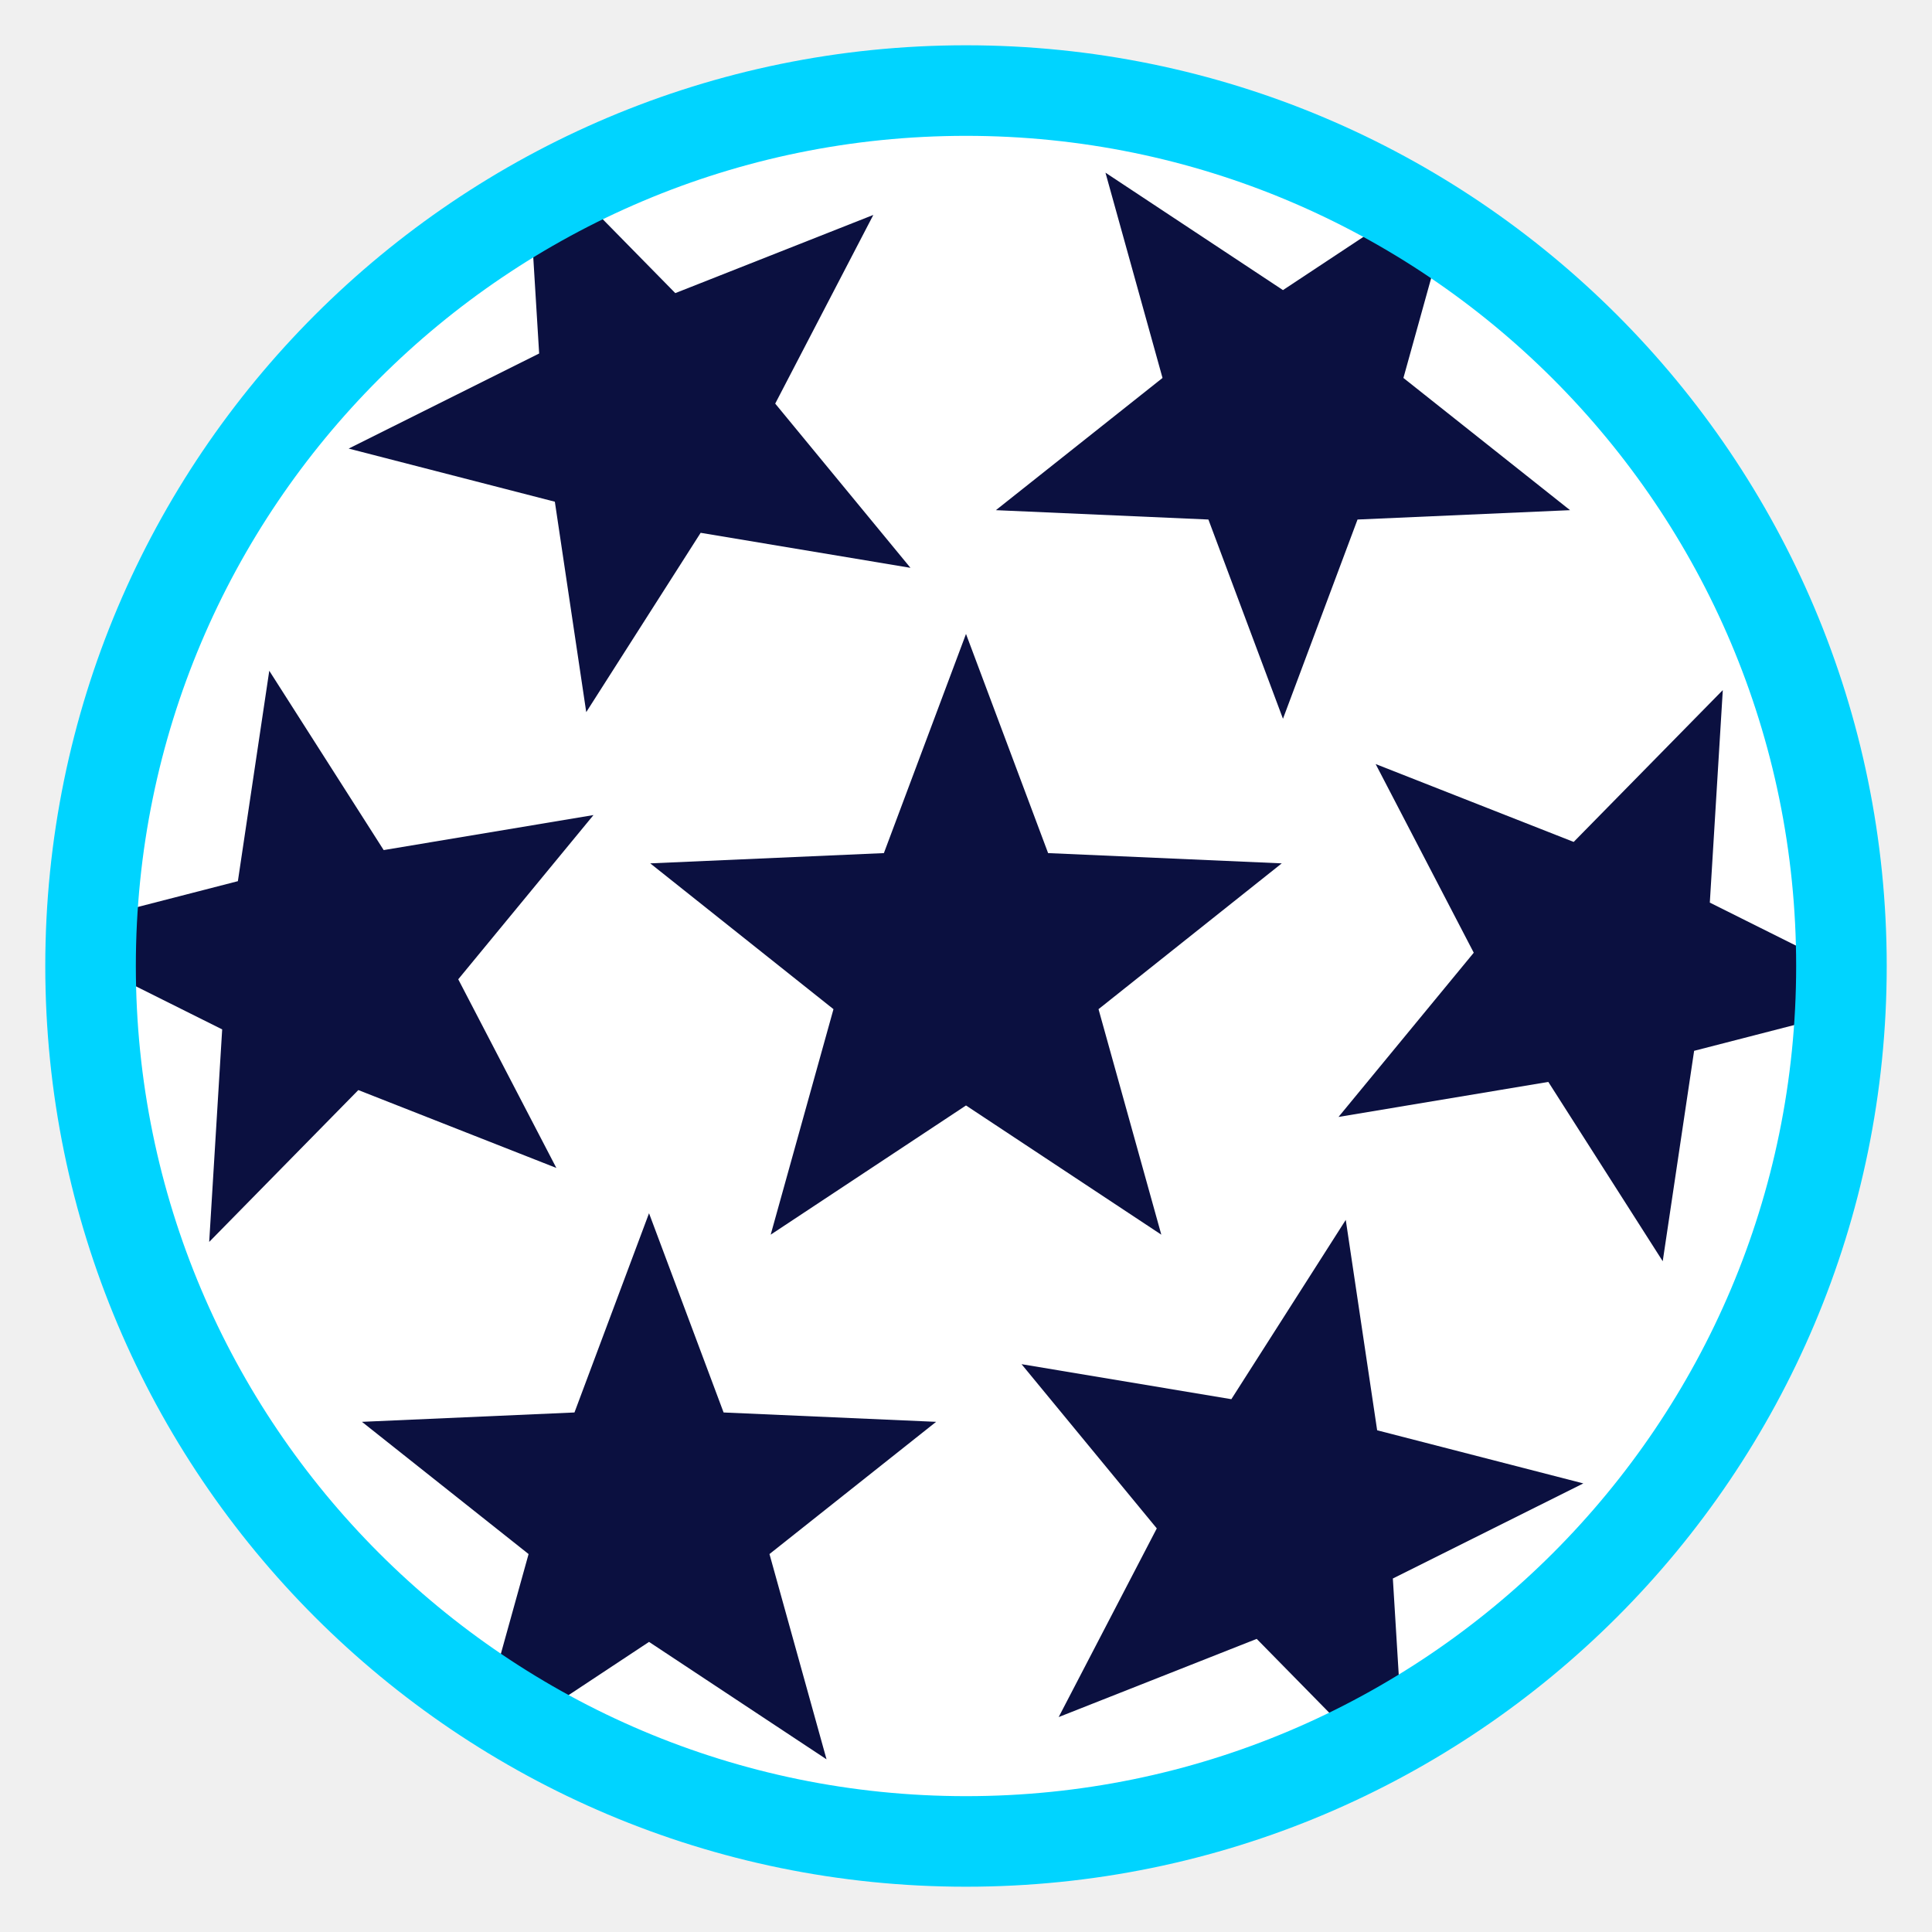
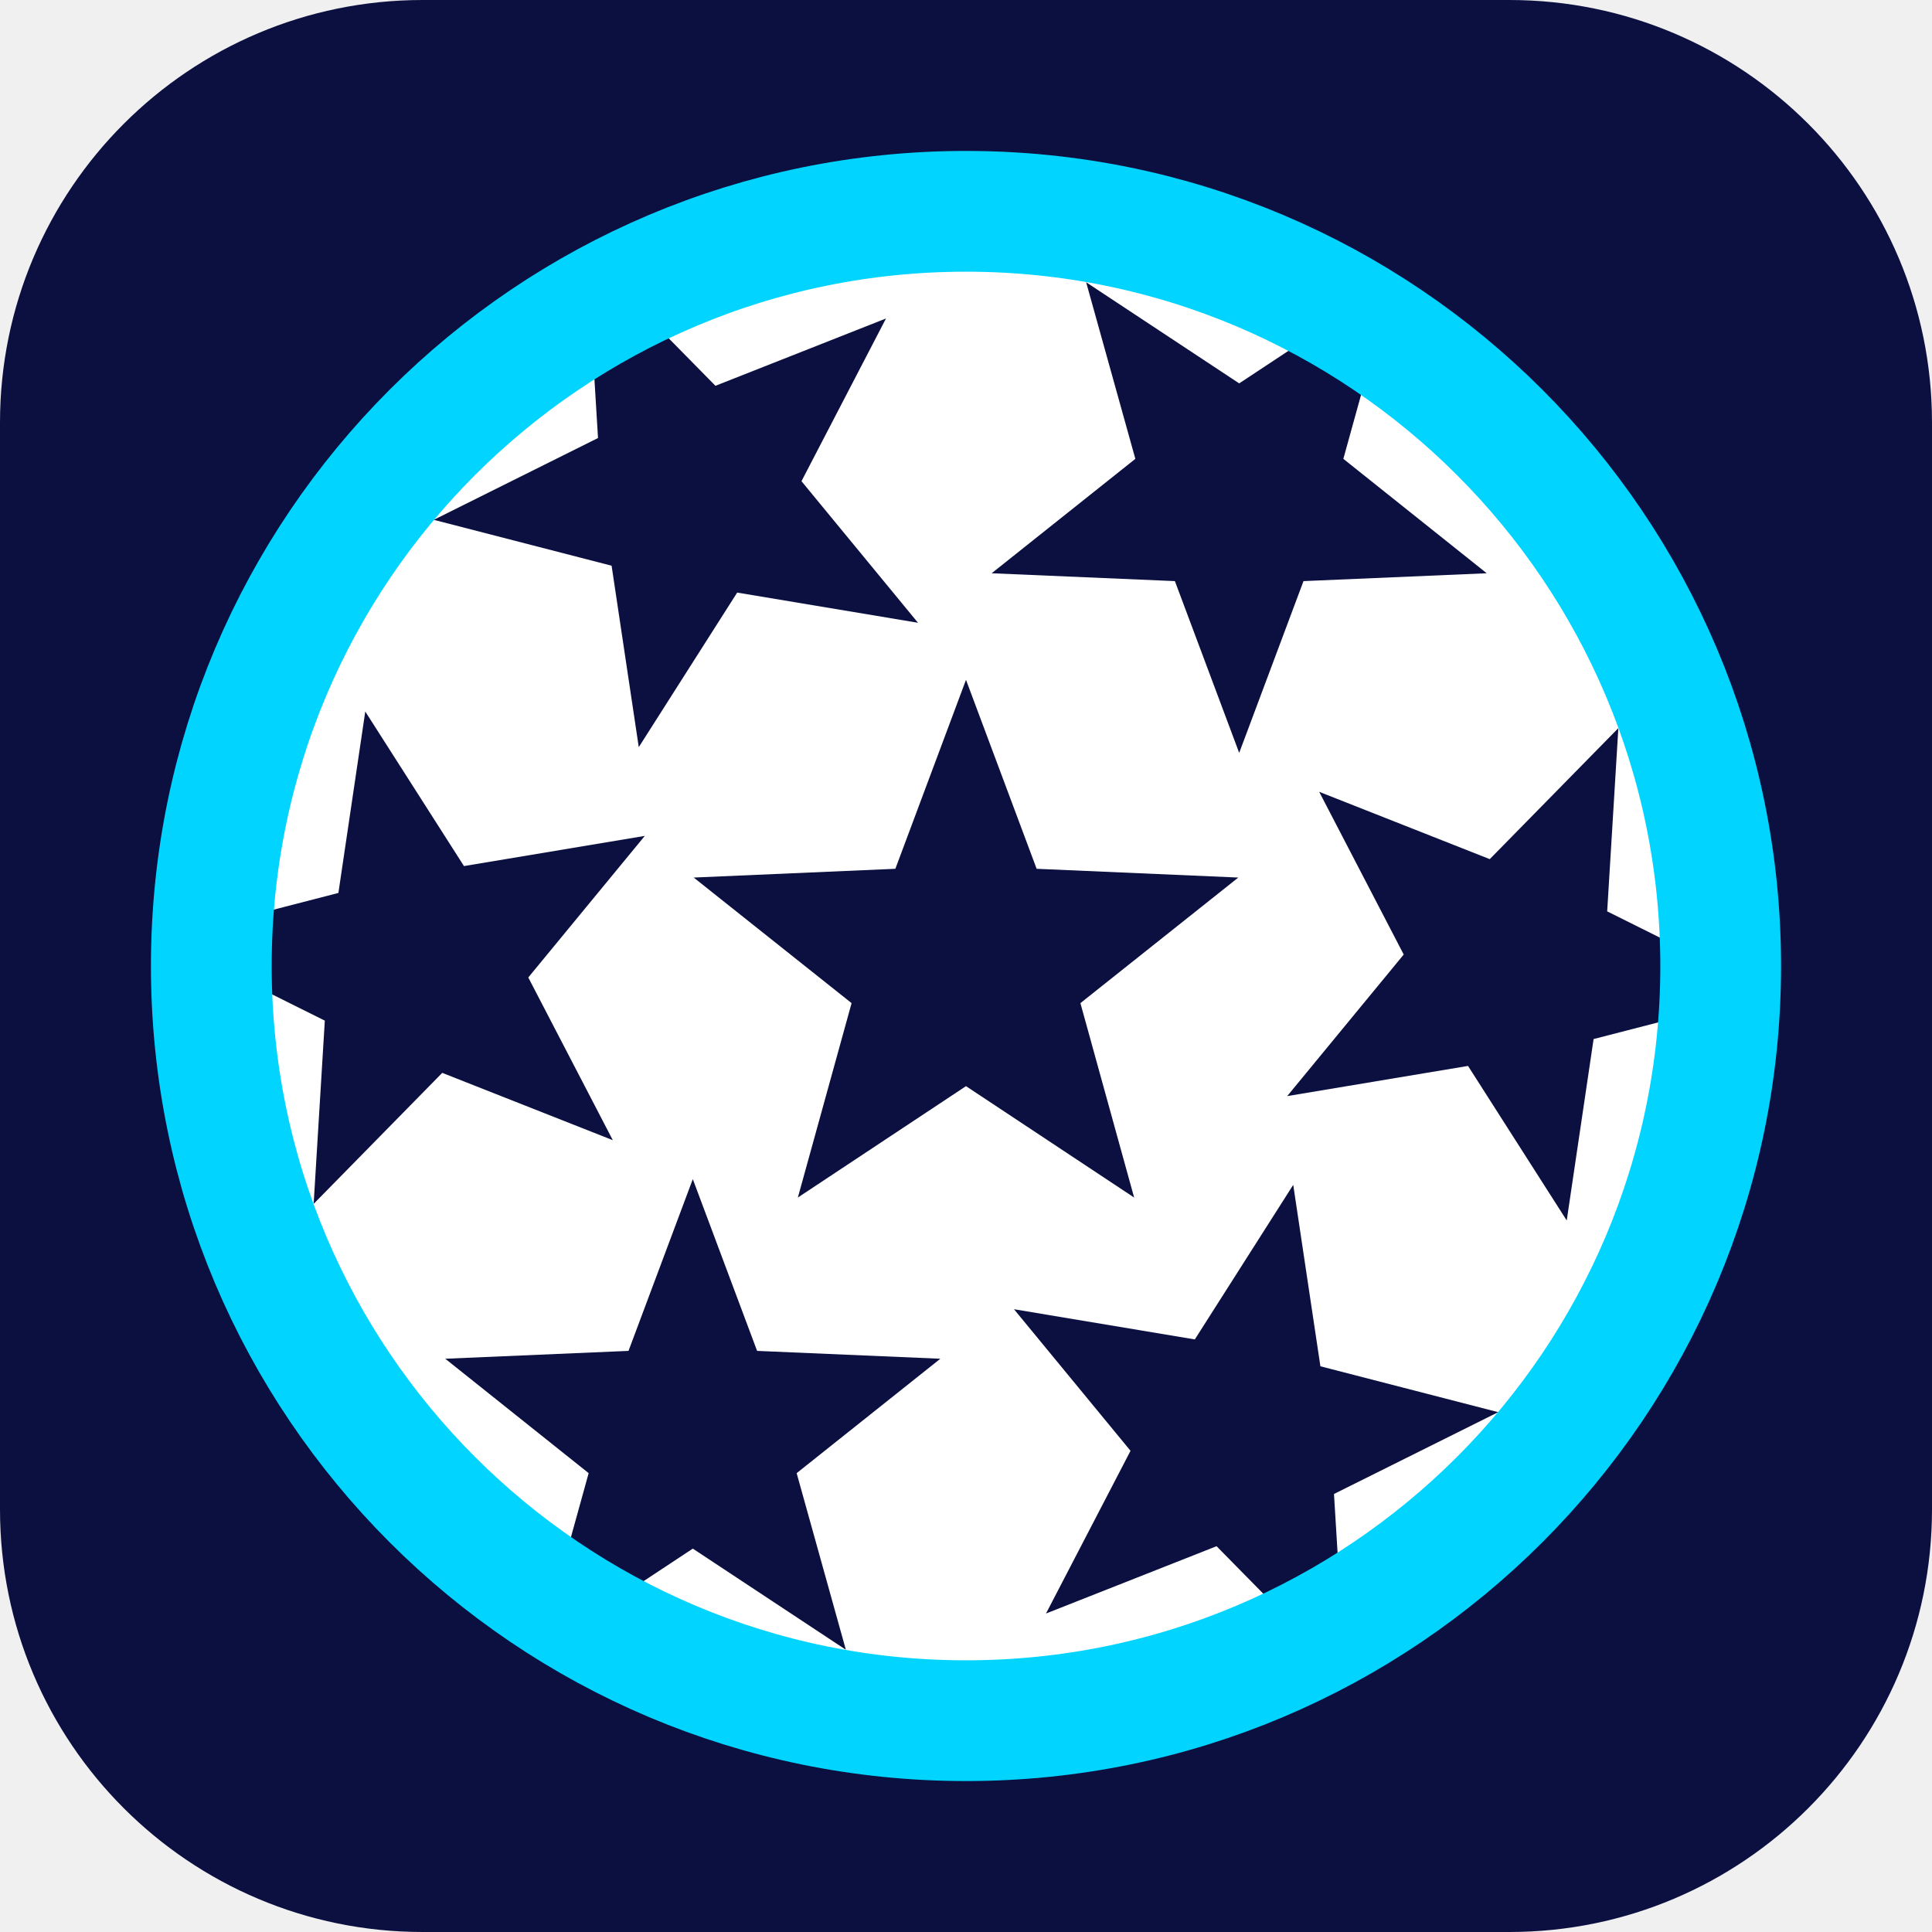
- <svg xmlns="http://www.w3.org/2000/svg" viewBox="0 0 64 64" role="img" aria-label="4231">
+ <svg xmlns="http://www.w3.org/2000/svg" viewBox="0 0 64 64">
+   <rect width="64" height="64" rx="14" fill="#0b1040" />
  <defs>
    <clipPath id="ball">
-       <circle cx="32" cy="32" r="29" />
+       <circle cx="32" cy="32" r="25" />
    </clipPath>
  </defs>
-   <circle cx="32" cy="32" r="29" fill="#ffffff" />
+   <circle cx="32" cy="32" r="25" fill="#ffffff" />
  <g clip-path="url(#ball)" fill="#0b1040">
-     <path d="M32.00,21.00 L34.72,28.26 L42.46,28.60 L36.39,33.43 L38.47,40.90 L32.00,36.62 L25.53,40.90 L27.61,33.43 L21.54,28.60 L29.28,28.26Z M48.38,5.72 L46.49,12.52 L52.01,16.90 L44.97,17.21 L42.50,23.81 L40.03,17.21 L32.99,16.90 L38.51,12.52 L36.62,5.72 L42.50,9.61Z M62.95,33.05 L56.12,34.81 L55.08,41.78 L51.29,35.84 L44.34,37.00 L48.82,31.56 L45.57,25.31 L52.13,27.89 L57.07,22.86 L56.64,29.90Z M46.57,59.32 L41.63,54.29 L35.07,56.88 L38.32,50.63 L33.84,45.19 L40.79,46.35 L44.58,40.41 L45.62,47.38 L52.45,49.14 L46.14,52.29Z M15.62,58.28 L17.51,51.48 L11.99,47.10 L19.03,46.79 L21.50,40.19 L23.97,46.79 L31.01,47.10 L25.49,51.48 L27.38,58.28 L21.50,54.39Z M1.05,30.95 L7.88,29.19 L8.92,22.22 L12.71,28.16 L19.66,27.00 L15.18,32.44 L18.43,38.69 L11.87,36.11 L6.93,41.14 L7.36,34.10Z M17.43,4.68 L22.37,9.71 L28.93,7.12 L25.68,13.37 L30.16,18.81 L23.21,17.65 L19.42,23.59 L18.38,16.62 L11.55,14.86 L17.86,11.71Z" />
+     <path d="M32.00,22.52 L34.34,28.78 L41.02,29.07 L35.79,33.23 L37.57,39.67 L32.00,35.98 L26.43,39.67 L28.21,33.23 L22.98,29.07 L29.66,28.78Z M46.12,9.35 L44.50,15.20 L49.25,18.99 L43.18,19.25 L41.05,24.94 L38.92,19.25 L32.85,18.99 L37.61,15.20 L35.98,9.35 L41.05,12.70Z M58.68,32.90 L52.79,34.42 L51.90,40.43 L48.63,35.31 L42.64,36.31 L46.50,31.62 L43.70,26.23 L49.35,28.46 L53.61,24.12 L53.24,30.19Z M44.56,55.55 L40.30,51.22 L34.65,53.45 L37.45,48.06 L33.59,43.37 L39.58,44.37 L42.84,39.25 L43.74,45.26 L49.63,46.78 L44.19,49.49Z M17.88,54.65 L19.50,48.80 L14.75,45.01 L20.82,44.75 L22.95,39.06 L25.08,44.75 L31.15,45.01 L26.39,48.80 L28.02,54.65 L22.95,51.30Z M5.32,31.10 L11.21,29.58 L12.10,23.57 L15.37,28.69 L21.36,27.69 L17.50,32.38 L20.30,37.77 L14.65,35.54 L10.39,39.88 L10.76,33.81Z M19.44,8.45 L23.70,12.78 L29.35,10.55 L26.55,15.94 L30.41,20.63 L24.42,19.63 L21.16,24.75 L20.26,18.74 L14.37,17.22 L19.81,14.51Z" />
  </g>
-   <circle cx="32" cy="32" r="29" fill="none" stroke="#00d4ff" stroke-width="3" />
+   <circle cx="32" cy="32" r="25" fill="none" stroke="#00d4ff" stroke-width="4" />
</svg>
